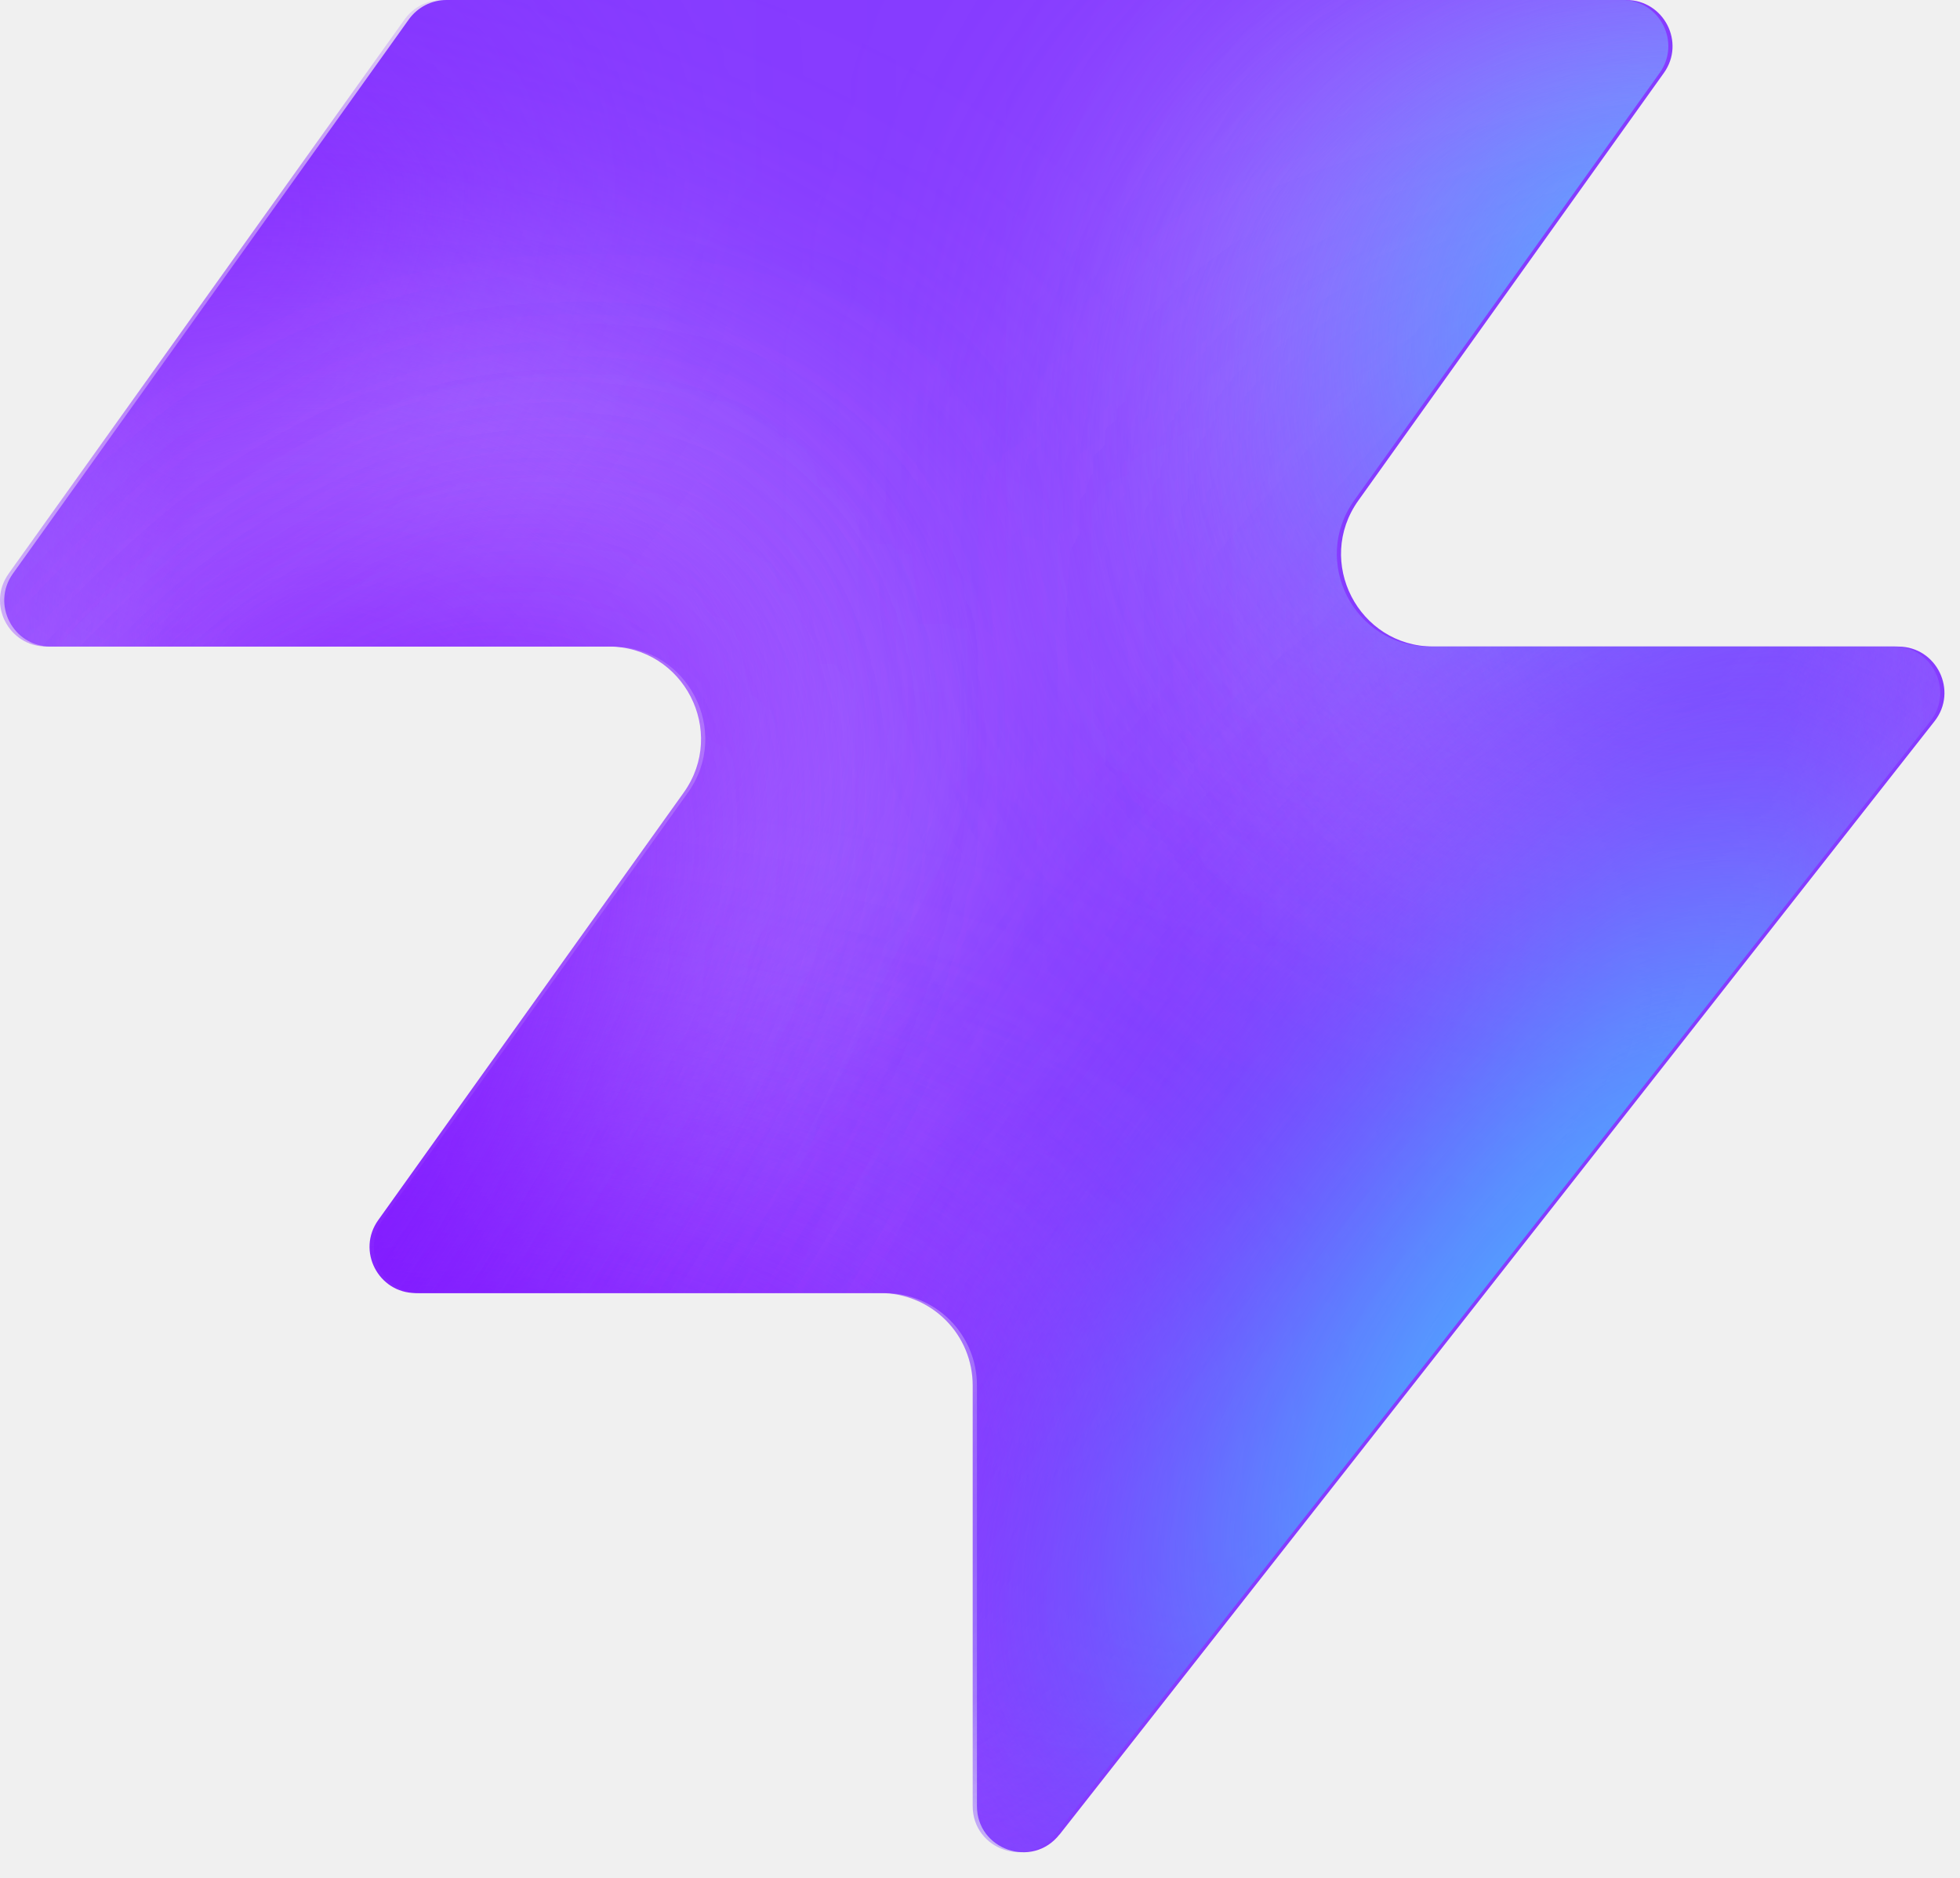
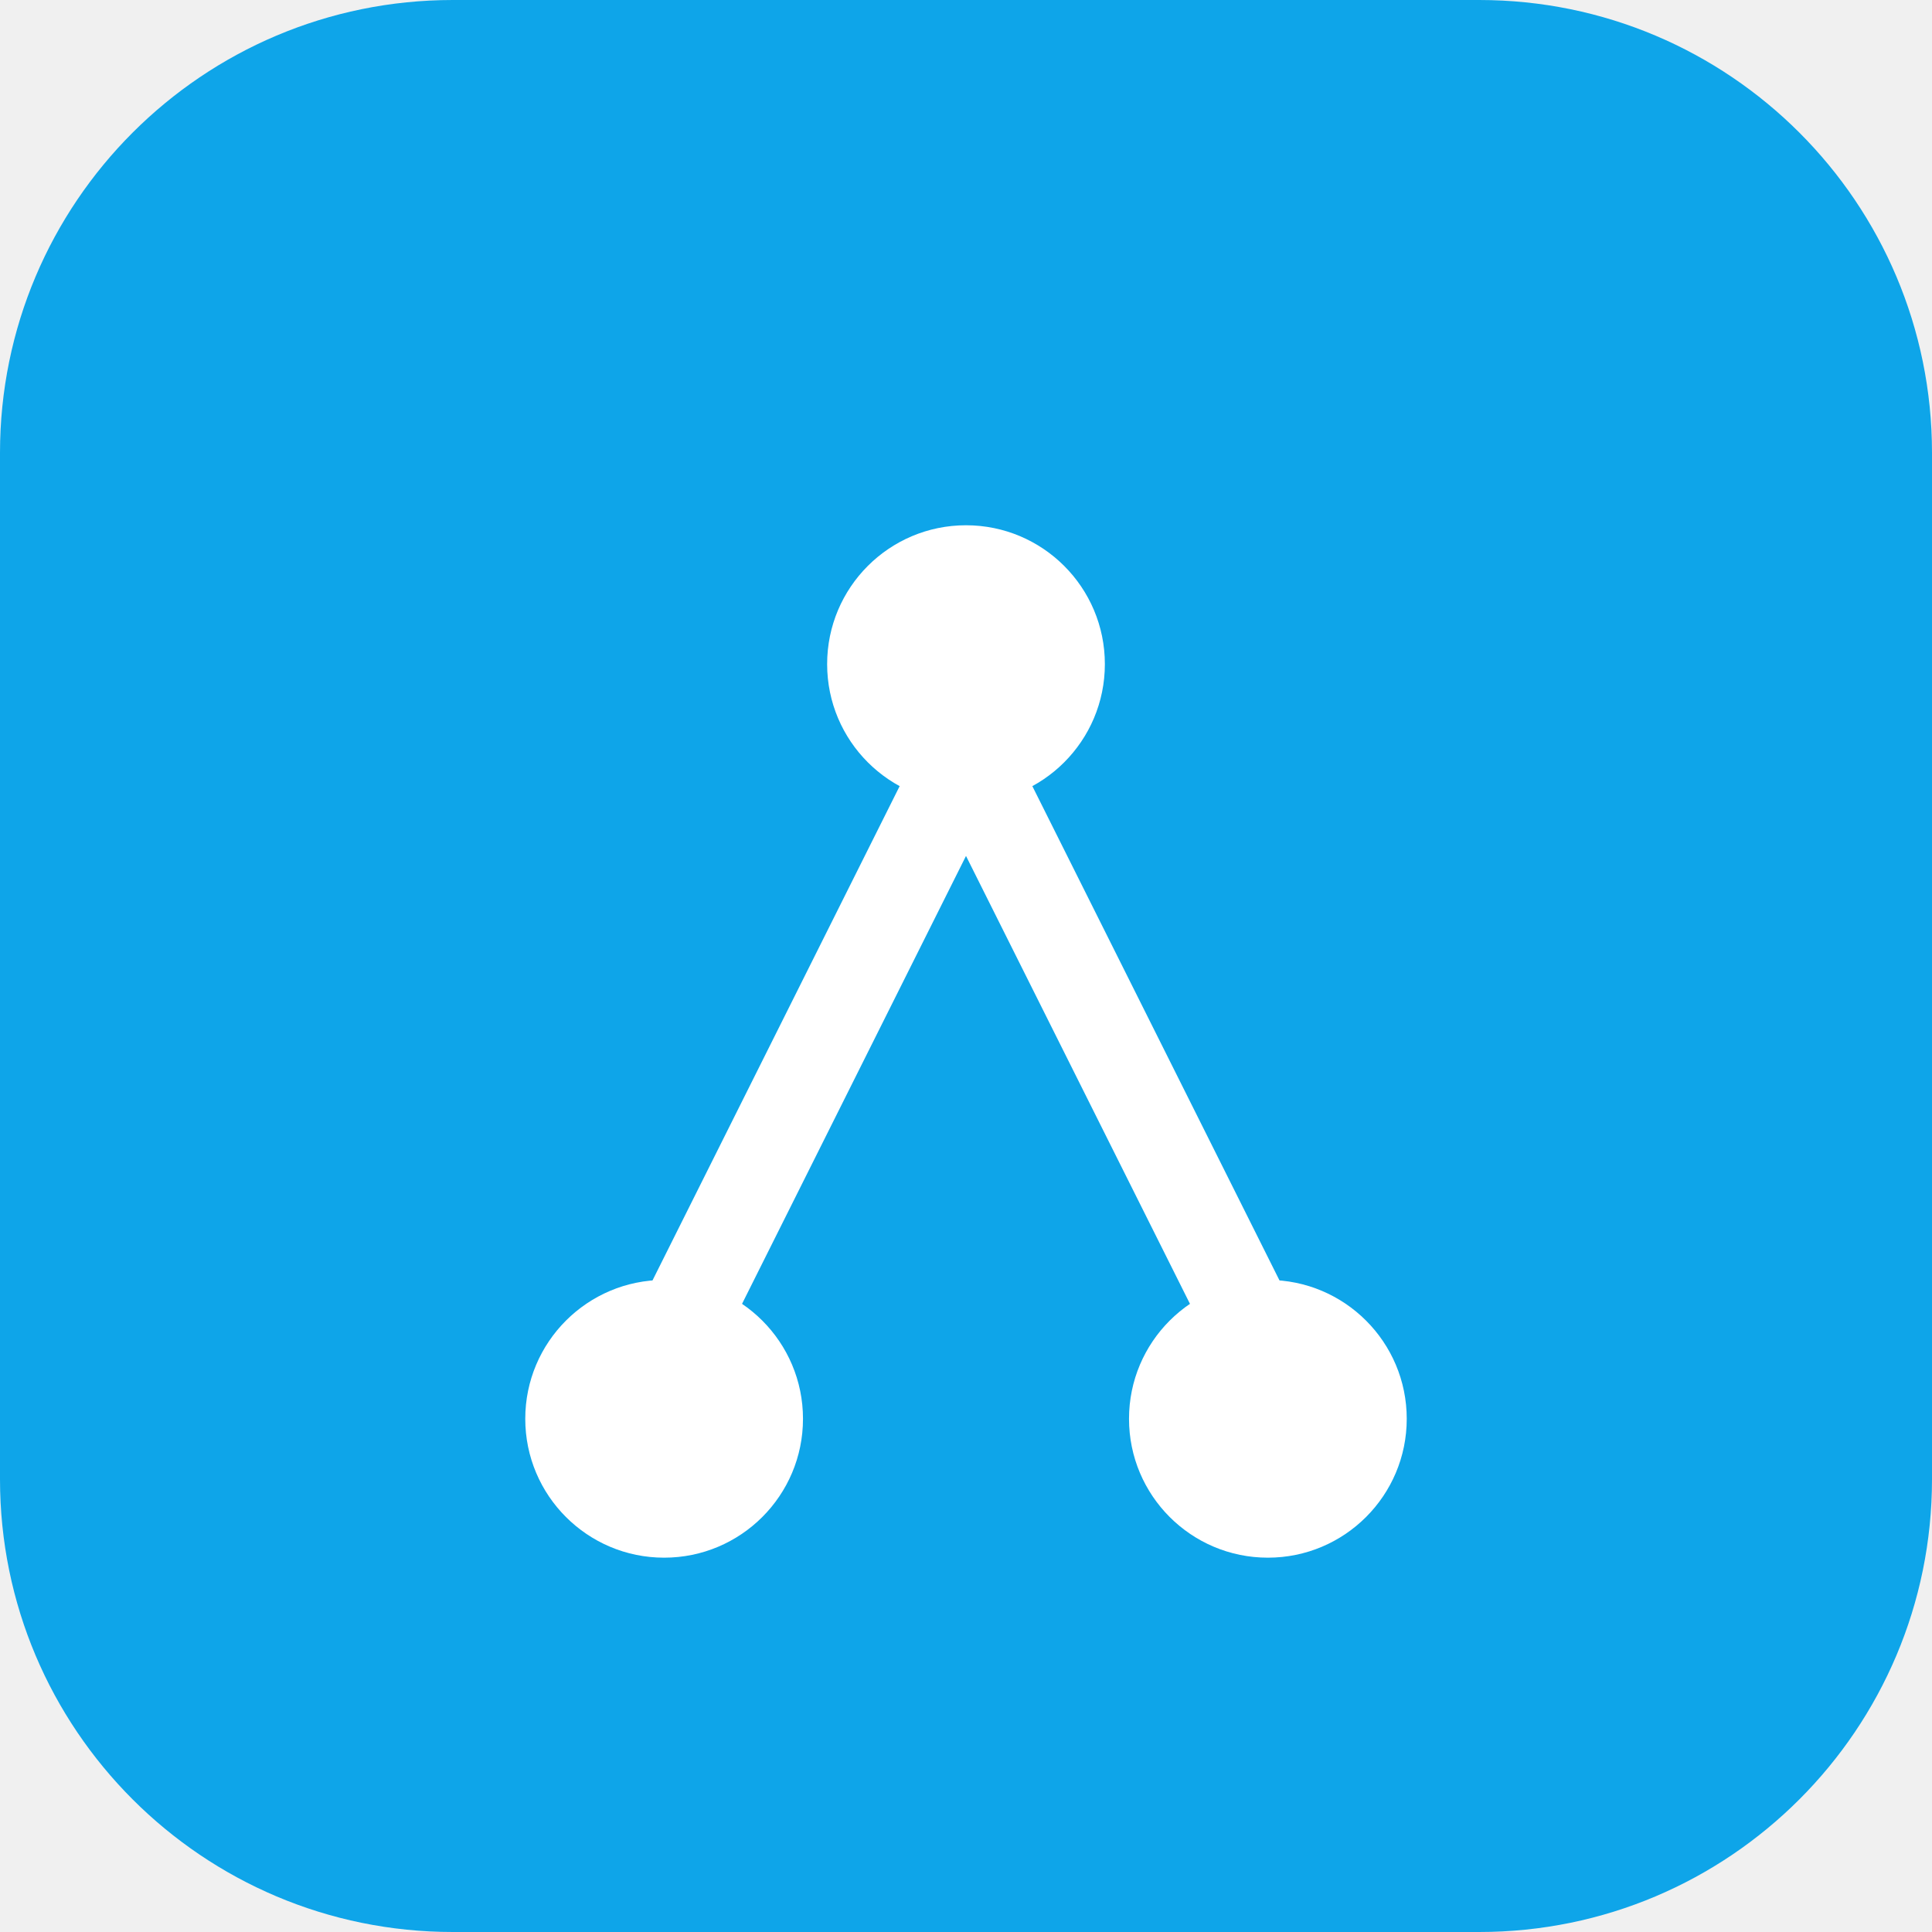
- <svg xmlns="http://www.w3.org/2000/svg" width="48" height="46" fill="none" viewBox="0 0 48 46">
-   <path fill="#863bff" d="M25.946 44.938c-.664.845-2.021.375-2.021-.698V33.937a2.26 2.26 0 0 0-2.262-2.262H10.287c-.92 0-1.456-1.04-.92-1.788l7.48-10.471c1.07-1.497 0-3.578-1.842-3.578H1.237c-.92 0-1.456-1.04-.92-1.788L10.013.474c.214-.297.556-.474.92-.474h28.894c.92 0 1.456 1.04.92 1.788l-7.48 10.471c-1.07 1.498 0 3.579 1.842 3.579h11.377c.943 0 1.473 1.088.89 1.83L25.947 44.94z" style="fill:#863bff;fill:color(display-p3 .525 .23 1);fill-opacity:1" />
-   <mask id="a" width="48" height="46" x="0" y="0" maskUnits="userSpaceOnUse" style="mask-type:alpha">
-     <path fill="#000" d="M25.842 44.938c-.664.844-2.021.375-2.021-.698V33.937a2.26 2.26 0 0 0-2.262-2.262H10.183c-.92 0-1.456-1.04-.92-1.788l7.48-10.471c1.07-1.498 0-3.579-1.842-3.579H1.133c-.92 0-1.456-1.04-.92-1.787L9.91.473c.214-.297.556-.474.92-.474h28.894c.92 0 1.456 1.04.92 1.788l-7.48 10.471c-1.07 1.498 0 3.578 1.842 3.578h11.377c.943 0 1.473 1.088.89 1.832L25.843 44.94z" style="fill:#000;fill-opacity:1" />
-   </mask>
-   <g mask="url(#a)">
-     <g filter="url(#b)">
-       <ellipse cx="5.508" cy="14.704" fill="#ede6ff" rx="5.508" ry="14.704" style="fill:#ede6ff;fill:color(display-p3 .927 .903 1);fill-opacity:1" transform="matrix(.00324 1 1 -.00324 -4.47 31.516)" />
-     </g>
-     <g filter="url(#c)">
-       <ellipse cx="10.399" cy="29.851" fill="#ede6ff" rx="10.399" ry="29.851" style="fill:#ede6ff;fill:color(display-p3 .927 .903 1);fill-opacity:1" transform="matrix(.00324 1 1 -.00324 -39.328 7.883)" />
-     </g>
-     <g filter="url(#d)">
-       <ellipse cx="5.508" cy="30.487" fill="#7e14ff" rx="5.508" ry="30.487" style="fill:#7e14ff;fill:color(display-p3 .492 .077 1);fill-opacity:1" transform="rotate(89.814 -25.913 -14.639)scale(1 -1)" />
-     </g>
-     <g filter="url(#e)">
-       <ellipse cx="5.508" cy="30.599" fill="#7e14ff" rx="5.508" ry="30.599" style="fill:#7e14ff;fill:color(display-p3 .492 .077 1);fill-opacity:1" transform="rotate(89.814 -32.644 -3.334)scale(1 -1)" />
-     </g>
-     <g filter="url(#f)">
-       <ellipse cx="5.508" cy="30.599" fill="#7e14ff" rx="5.508" ry="30.599" style="fill:#7e14ff;fill:color(display-p3 .492 .077 1);fill-opacity:1" transform="matrix(.00324 1 1 -.00324 -34.34 30.47)" />
-     </g>
-     <g filter="url(#g)">
-       <ellipse cx="14.072" cy="22.078" fill="#ede6ff" rx="14.072" ry="22.078" style="fill:#ede6ff;fill:color(display-p3 .927 .903 1);fill-opacity:1" transform="rotate(93.35 24.506 48.493)scale(-1 1)" />
-     </g>
-     <g filter="url(#h)">
-       <ellipse cx="3.47" cy="21.501" fill="#7e14ff" rx="3.47" ry="21.501" style="fill:#7e14ff;fill:color(display-p3 .492 .077 1);fill-opacity:1" transform="rotate(89.009 28.708 47.59)scale(-1 1)" />
-     </g>
-     <g filter="url(#i)">
-       <ellipse cx="3.47" cy="21.501" fill="#7e14ff" rx="3.47" ry="21.501" style="fill:#7e14ff;fill:color(display-p3 .492 .077 1);fill-opacity:1" transform="rotate(89.009 28.708 47.59)scale(-1 1)" />
-     </g>
-     <g filter="url(#j)">
-       <ellipse cx=".387" cy="8.972" fill="#7e14ff" rx="4.407" ry="29.108" style="fill:#7e14ff;fill:color(display-p3 .492 .077 1);fill-opacity:1" transform="rotate(39.51 .387 8.972)" />
-     </g>
-     <g filter="url(#k)">
-       <ellipse cx="47.523" cy="-6.092" fill="#7e14ff" rx="4.407" ry="29.108" style="fill:#7e14ff;fill:color(display-p3 .492 .077 1);fill-opacity:1" transform="rotate(37.892 47.523 -6.092)" />
-     </g>
-     <g filter="url(#l)">
-       <ellipse cx="41.412" cy="6.333" fill="#47bfff" rx="5.971" ry="9.665" style="fill:#47bfff;fill:color(display-p3 .28 .748 1);fill-opacity:1" transform="rotate(37.892 41.412 6.333)" />
-     </g>
-     <g filter="url(#m)">
-       <ellipse cx="-1.879" cy="38.332" fill="#7e14ff" rx="4.407" ry="29.108" style="fill:#7e14ff;fill:color(display-p3 .492 .077 1);fill-opacity:1" transform="rotate(37.892 -1.88 38.332)" />
-     </g>
-     <g filter="url(#n)">
-       <ellipse cx="-1.879" cy="38.332" fill="#7e14ff" rx="4.407" ry="29.108" style="fill:#7e14ff;fill:color(display-p3 .492 .077 1);fill-opacity:1" transform="rotate(37.892 -1.88 38.332)" />
-     </g>
-     <g filter="url(#o)">
-       <ellipse cx="35.651" cy="29.907" fill="#7e14ff" rx="4.407" ry="29.108" style="fill:#7e14ff;fill:color(display-p3 .492 .077 1);fill-opacity:1" transform="rotate(37.892 35.651 29.907)" />
-     </g>
-     <g filter="url(#p)">
-       <ellipse cx="38.418" cy="32.4" fill="#47bfff" rx="5.971" ry="15.297" style="fill:#47bfff;fill:color(display-p3 .28 .748 1);fill-opacity:1" transform="rotate(37.892 38.418 32.4)" />
-     </g>
-   </g>
-   <defs>
-     <filter id="b" width="60.045" height="41.654" x="-19.77" y="16.149" color-interpolation-filters="sRGB" filterUnits="userSpaceOnUse">
-       <feFlood flood-opacity="0" result="BackgroundImageFix" />
-       <feBlend in="SourceGraphic" in2="BackgroundImageFix" result="shape" />
-       <feGaussianBlur result="effect1_foregroundBlur_2002_17158" stdDeviation="7.659" />
-     </filter>
-     <filter id="c" width="90.34" height="51.437" x="-54.613" y="-7.533" color-interpolation-filters="sRGB" filterUnits="userSpaceOnUse">
-       <feFlood flood-opacity="0" result="BackgroundImageFix" />
-       <feBlend in="SourceGraphic" in2="BackgroundImageFix" result="shape" />
-       <feGaussianBlur result="effect1_foregroundBlur_2002_17158" stdDeviation="7.659" />
-     </filter>
-     <filter id="d" width="79.355" height="29.4" x="-49.64" y="2.03" color-interpolation-filters="sRGB" filterUnits="userSpaceOnUse">
-       <feFlood flood-opacity="0" result="BackgroundImageFix" />
-       <feBlend in="SourceGraphic" in2="BackgroundImageFix" result="shape" />
-       <feGaussianBlur result="effect1_foregroundBlur_2002_17158" stdDeviation="4.596" />
-     </filter>
-     <filter id="e" width="79.579" height="29.4" x="-45.045" y="20.029" color-interpolation-filters="sRGB" filterUnits="userSpaceOnUse">
-       <feFlood flood-opacity="0" result="BackgroundImageFix" />
-       <feBlend in="SourceGraphic" in2="BackgroundImageFix" result="shape" />
-       <feGaussianBlur result="effect1_foregroundBlur_2002_17158" stdDeviation="4.596" />
-     </filter>
-     <filter id="f" width="79.579" height="29.4" x="-43.513" y="21.178" color-interpolation-filters="sRGB" filterUnits="userSpaceOnUse">
-       <feFlood flood-opacity="0" result="BackgroundImageFix" />
-       <feBlend in="SourceGraphic" in2="BackgroundImageFix" result="shape" />
-       <feGaussianBlur result="effect1_foregroundBlur_2002_17158" stdDeviation="4.596" />
-     </filter>
-     <filter id="g" width="74.749" height="58.852" x="15.756" y="-17.901" color-interpolation-filters="sRGB" filterUnits="userSpaceOnUse">
-       <feFlood flood-opacity="0" result="BackgroundImageFix" />
-       <feBlend in="SourceGraphic" in2="BackgroundImageFix" result="shape" />
-       <feGaussianBlur result="effect1_foregroundBlur_2002_17158" stdDeviation="7.659" />
-     </filter>
-     <filter id="h" width="61.377" height="25.362" x="23.548" y="2.284" color-interpolation-filters="sRGB" filterUnits="userSpaceOnUse">
-       <feFlood flood-opacity="0" result="BackgroundImageFix" />
-       <feBlend in="SourceGraphic" in2="BackgroundImageFix" result="shape" />
-       <feGaussianBlur result="effect1_foregroundBlur_2002_17158" stdDeviation="4.596" />
-     </filter>
-     <filter id="i" width="61.377" height="25.362" x="23.548" y="2.284" color-interpolation-filters="sRGB" filterUnits="userSpaceOnUse">
-       <feFlood flood-opacity="0" result="BackgroundImageFix" />
-       <feBlend in="SourceGraphic" in2="BackgroundImageFix" result="shape" />
-       <feGaussianBlur result="effect1_foregroundBlur_2002_17158" stdDeviation="4.596" />
-     </filter>
-     <filter id="j" width="56.045" height="63.649" x="-27.636" y="-22.853" color-interpolation-filters="sRGB" filterUnits="userSpaceOnUse">
-       <feFlood flood-opacity="0" result="BackgroundImageFix" />
-       <feBlend in="SourceGraphic" in2="BackgroundImageFix" result="shape" />
-       <feGaussianBlur result="effect1_foregroundBlur_2002_17158" stdDeviation="4.596" />
-     </filter>
-     <filter id="k" width="54.814" height="64.646" x="20.116" y="-38.415" color-interpolation-filters="sRGB" filterUnits="userSpaceOnUse">
-       <feFlood flood-opacity="0" result="BackgroundImageFix" />
-       <feBlend in="SourceGraphic" in2="BackgroundImageFix" result="shape" />
-       <feGaussianBlur result="effect1_foregroundBlur_2002_17158" stdDeviation="4.596" />
-     </filter>
-     <filter id="l" width="33.541" height="35.313" x="24.641" y="-11.323" color-interpolation-filters="sRGB" filterUnits="userSpaceOnUse">
-       <feFlood flood-opacity="0" result="BackgroundImageFix" />
-       <feBlend in="SourceGraphic" in2="BackgroundImageFix" result="shape" />
-       <feGaussianBlur result="effect1_foregroundBlur_2002_17158" stdDeviation="4.596" />
-     </filter>
-     <filter id="m" width="54.814" height="64.646" x="-29.286" y="6.009" color-interpolation-filters="sRGB" filterUnits="userSpaceOnUse">
-       <feFlood flood-opacity="0" result="BackgroundImageFix" />
-       <feBlend in="SourceGraphic" in2="BackgroundImageFix" result="shape" />
-       <feGaussianBlur result="effect1_foregroundBlur_2002_17158" stdDeviation="4.596" />
-     </filter>
-     <filter id="n" width="54.814" height="64.646" x="-29.286" y="6.009" color-interpolation-filters="sRGB" filterUnits="userSpaceOnUse">
-       <feFlood flood-opacity="0" result="BackgroundImageFix" />
-       <feBlend in="SourceGraphic" in2="BackgroundImageFix" result="shape" />
-       <feGaussianBlur result="effect1_foregroundBlur_2002_17158" stdDeviation="4.596" />
-     </filter>
-     <filter id="o" width="54.814" height="64.646" x="8.244" y="-2.416" color-interpolation-filters="sRGB" filterUnits="userSpaceOnUse">
-       <feFlood flood-opacity="0" result="BackgroundImageFix" />
-       <feBlend in="SourceGraphic" in2="BackgroundImageFix" result="shape" />
-       <feGaussianBlur result="effect1_foregroundBlur_2002_17158" stdDeviation="4.596" />
-     </filter>
-     <filter id="p" width="39.409" height="43.623" x="18.713" y="10.588" color-interpolation-filters="sRGB" filterUnits="userSpaceOnUse">
-       <feFlood flood-opacity="0" result="BackgroundImageFix" />
-       <feBlend in="SourceGraphic" in2="BackgroundImageFix" result="shape" />
-       <feGaussianBlur result="effect1_foregroundBlur_2002_17158" stdDeviation="4.596" />
-     </filter>
-   </defs>
+ <svg xmlns="http://www.w3.org/2000/svg" width="64" height="64" viewBox="0 0 64 64" fill="none">
+   <rect width="64" height="64" rx="15" fill="#0EA5E9" />
+   <path d="M32 25 L22 45 M32 25 L42 45" stroke="#FFFFFF" stroke-width="3" stroke-linecap="round" />
+   <circle cx="32" cy="22" r="4.6" fill="#FFFFFF" />
+   <circle cx="22" cy="47" r="4.6" fill="#FFFFFF" />
+   <circle cx="42" cy="47" r="4.6" fill="#FFFFFF" />
</svg>
